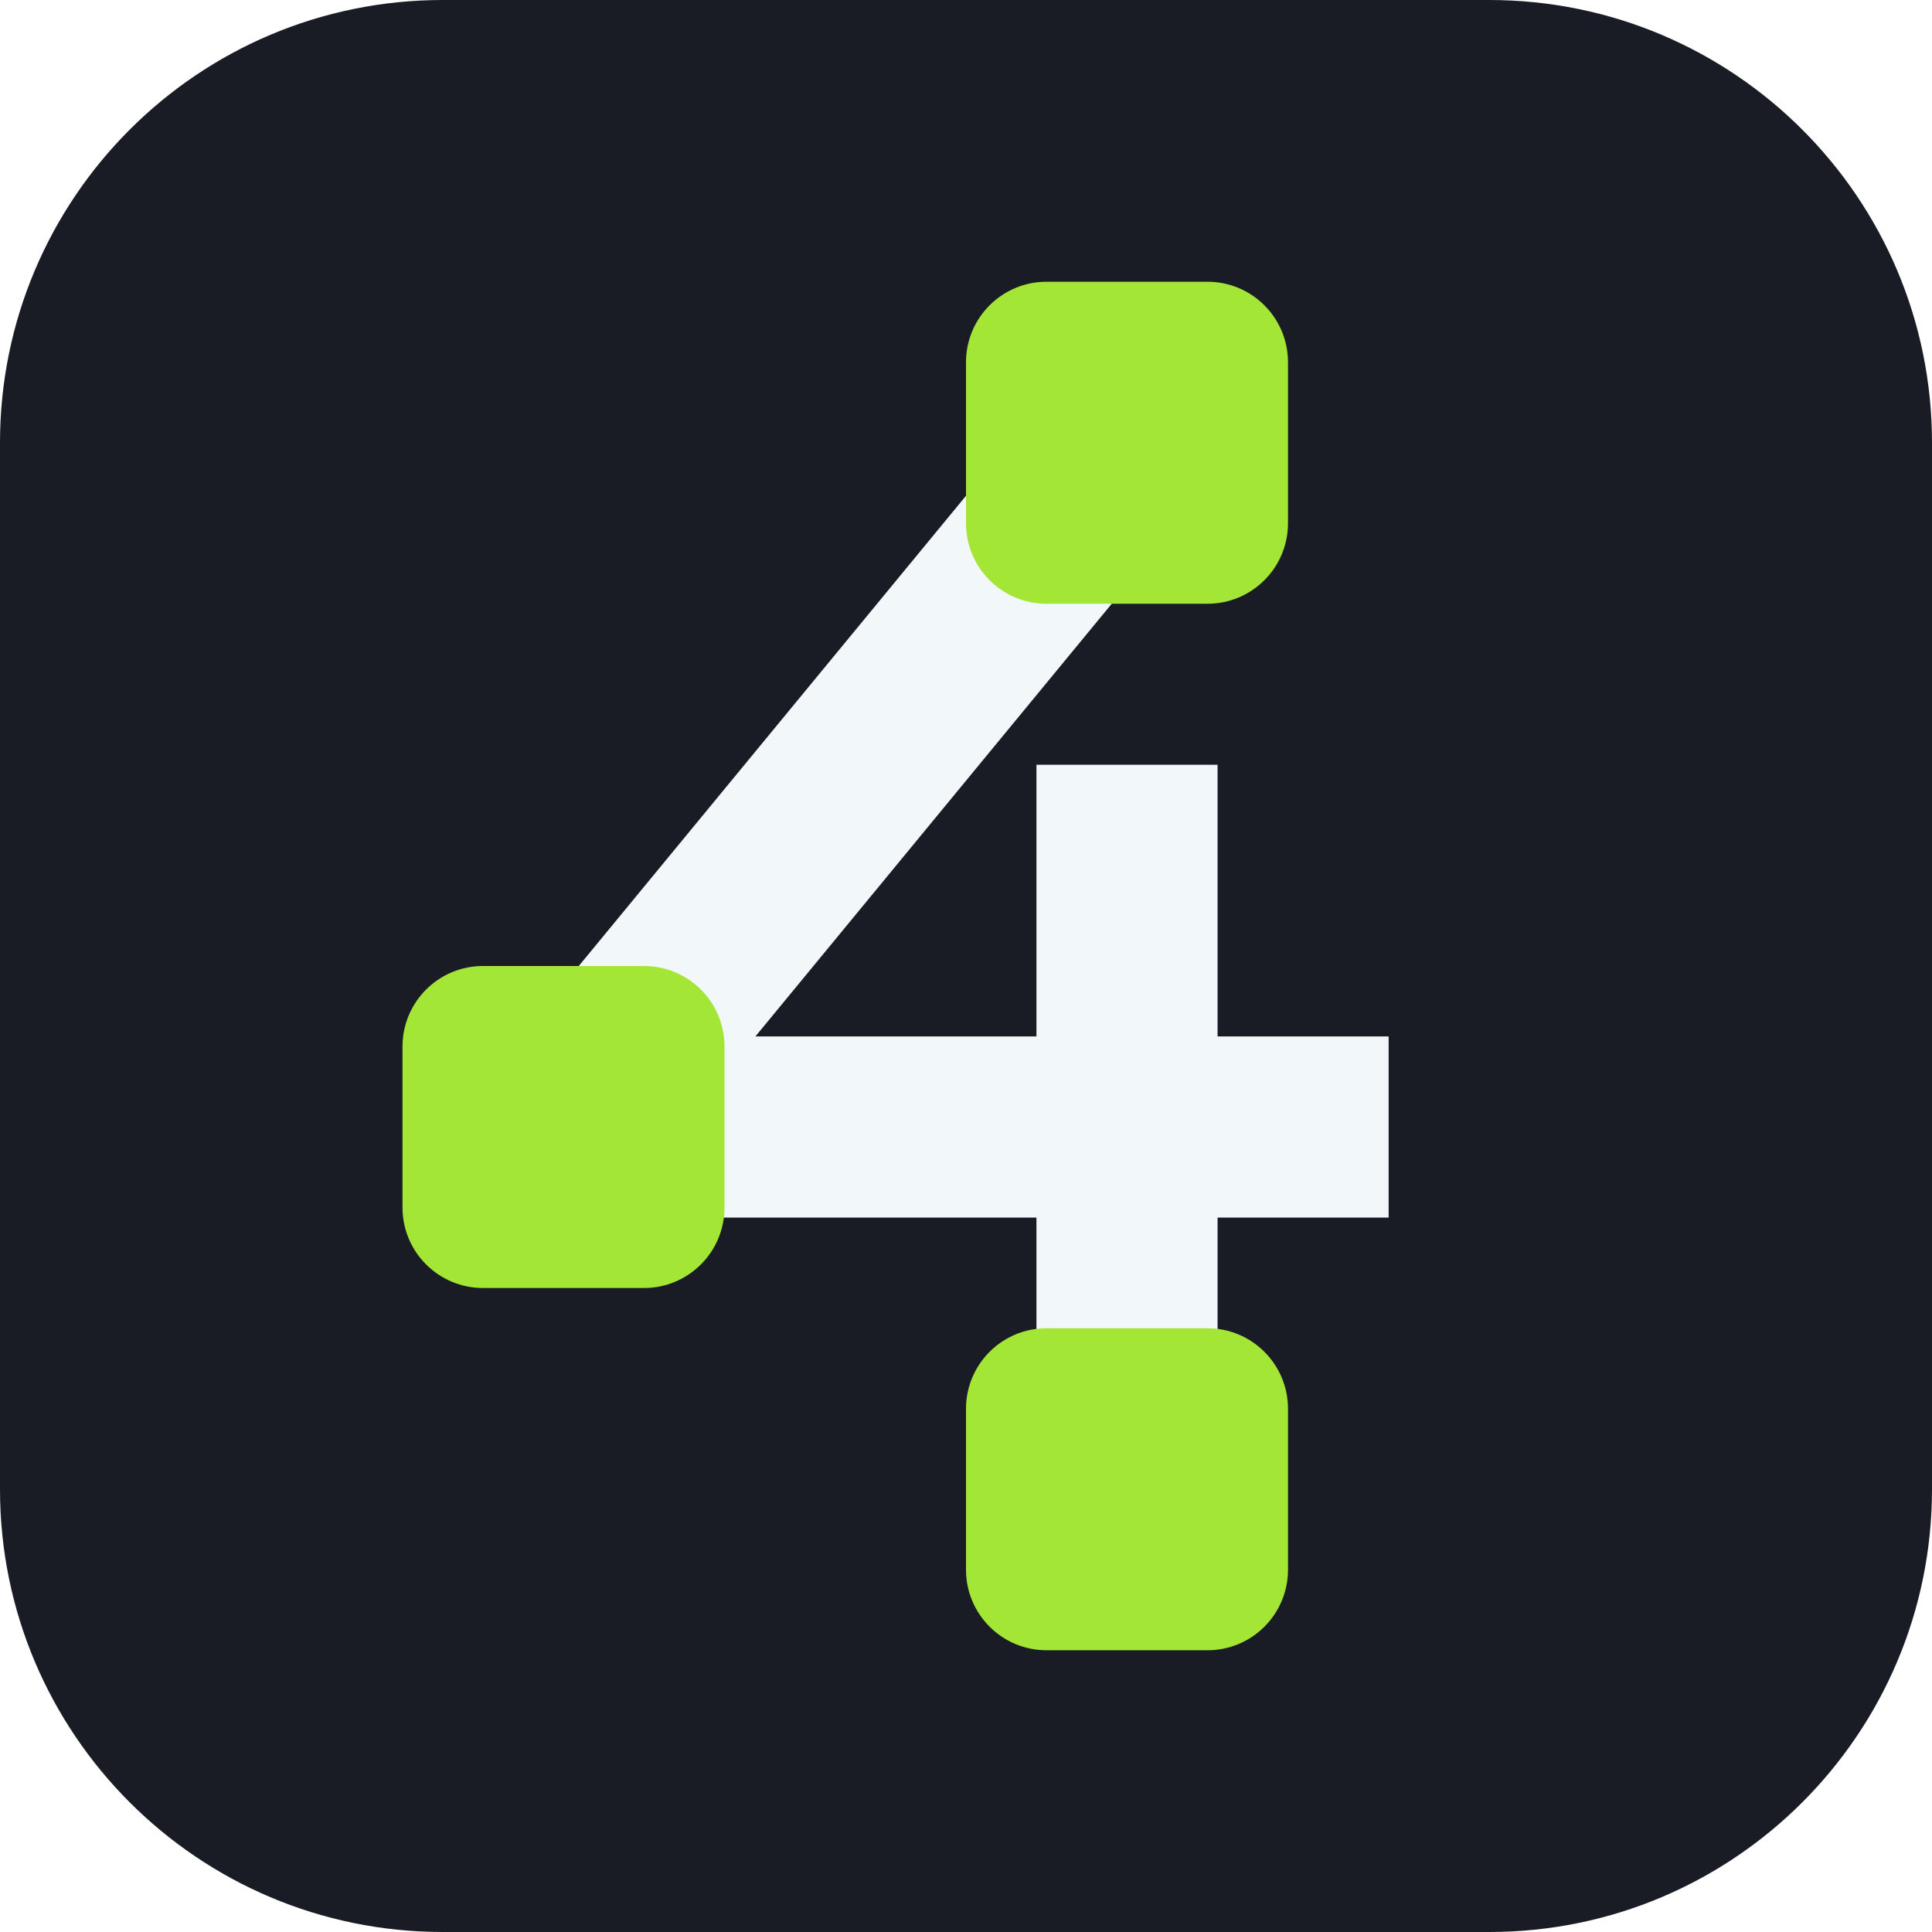
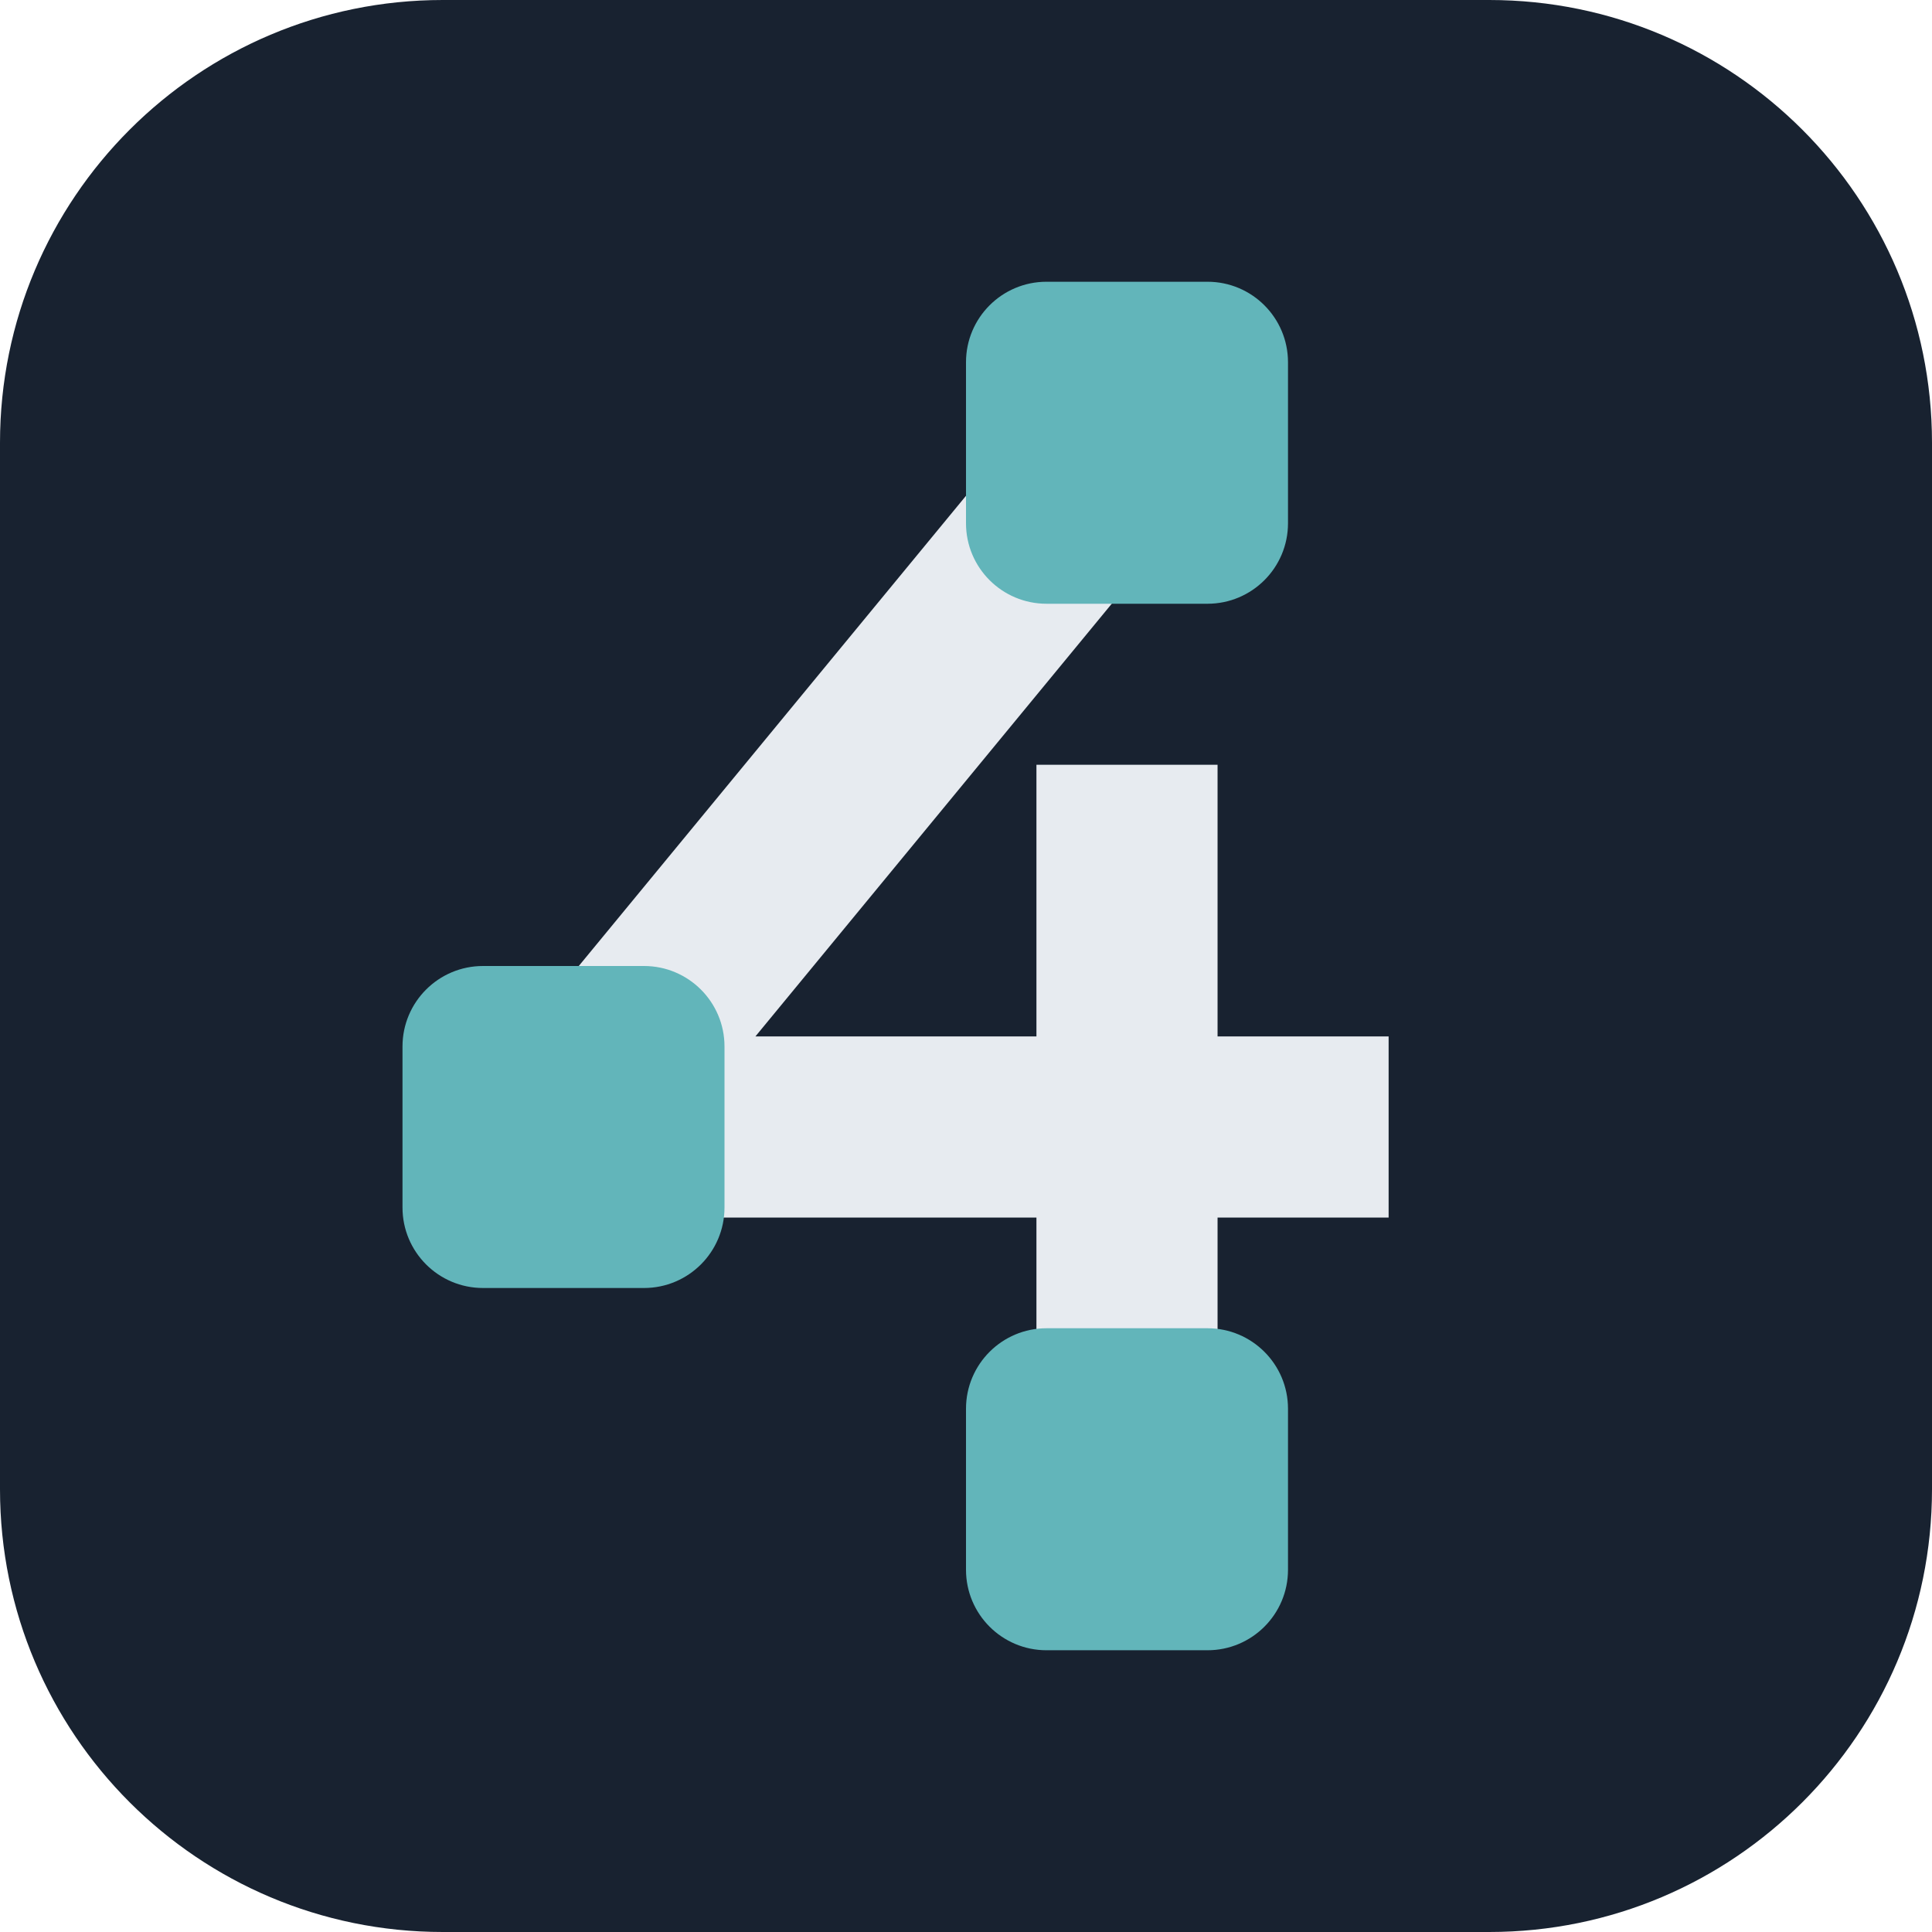
- <svg xmlns="http://www.w3.org/2000/svg" viewBox="0 0 96 96" width="96" height="96" role="img" aria-labelledby="title">
-   <rect width="96" height="96" rx="22" fill="#191C24" />
-   <path d="M56 22 28 56h41M56 38v36" fill="none" stroke="#f2f8fa" stroke-width="9" stroke-linejoin="round" />
-   <g fill="#A3E635">
-     <rect x="48" y="14" width="16" height="16" rx="4" />
-     <rect x="20" y="48" width="16" height="16" rx="4" />
-     <rect x="48" y="66" width="16" height="16" rx="4" />
-   </g>
+ <svg xmlns="http://www.w3.org/2000/svg" viewBox="0 0 96 96">
+   <rect width="96" height="96" rx="22" fill="#182230" />
+   <path d="M56 22 28 56h41M56 38v36" fill="none" stroke="#e7ebf0" stroke-width="9" stroke-linejoin="round" />
+   <path d="M48 18a4 4 0 0 1 4-4h8a4 4 0 0 1 4 4v8a4 4 0 0 1-4 4h-8a4 4 0 0 1-4-4zM20 52a4 4 0 0 1 4-4h8a4 4 0 0 1 4 4v8a4 4 0 0 1-4 4h-8a4 4 0 0 1-4-4zM48 70a4 4 0 0 1 4-4h8a4 4 0 0 1 4 4v8a4 4 0 0 1-4 4h-8a4 4 0 0 1-4-4z" fill="#62b5ba" />
</svg>
